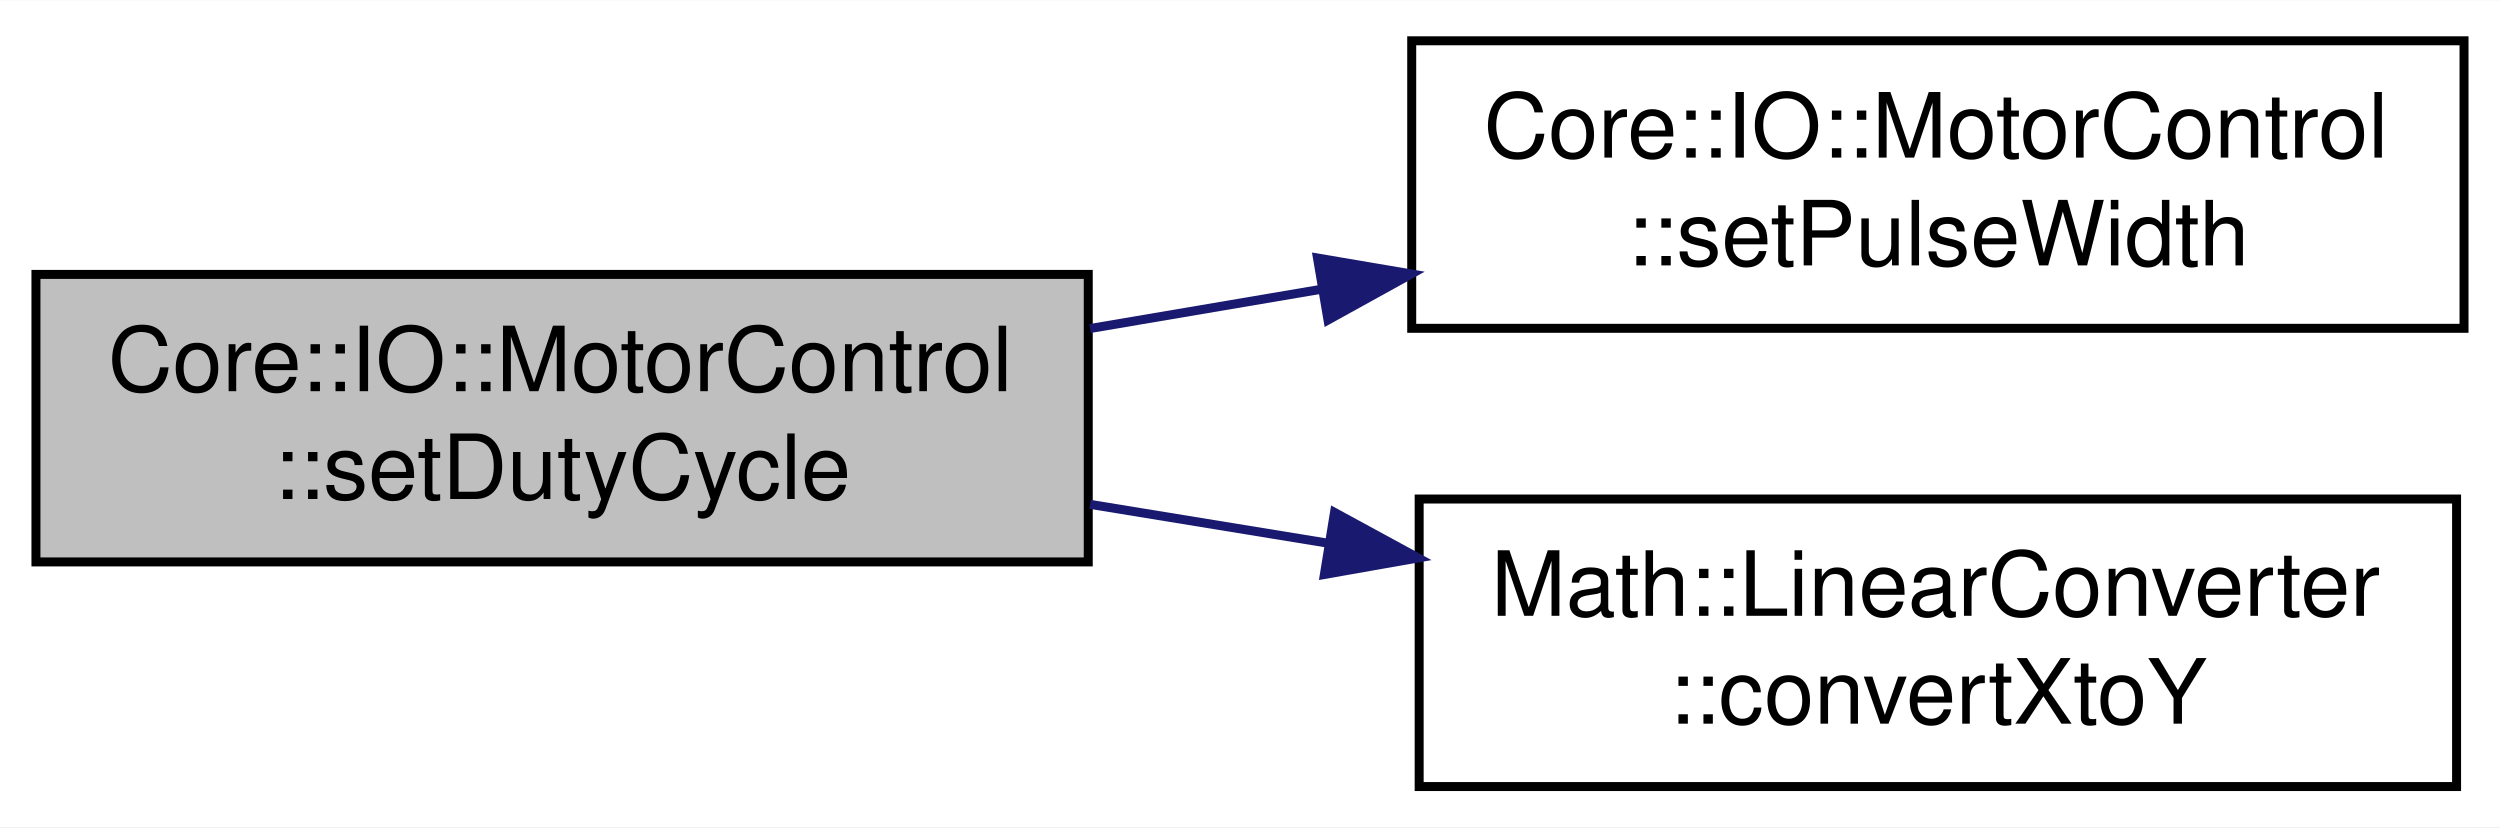
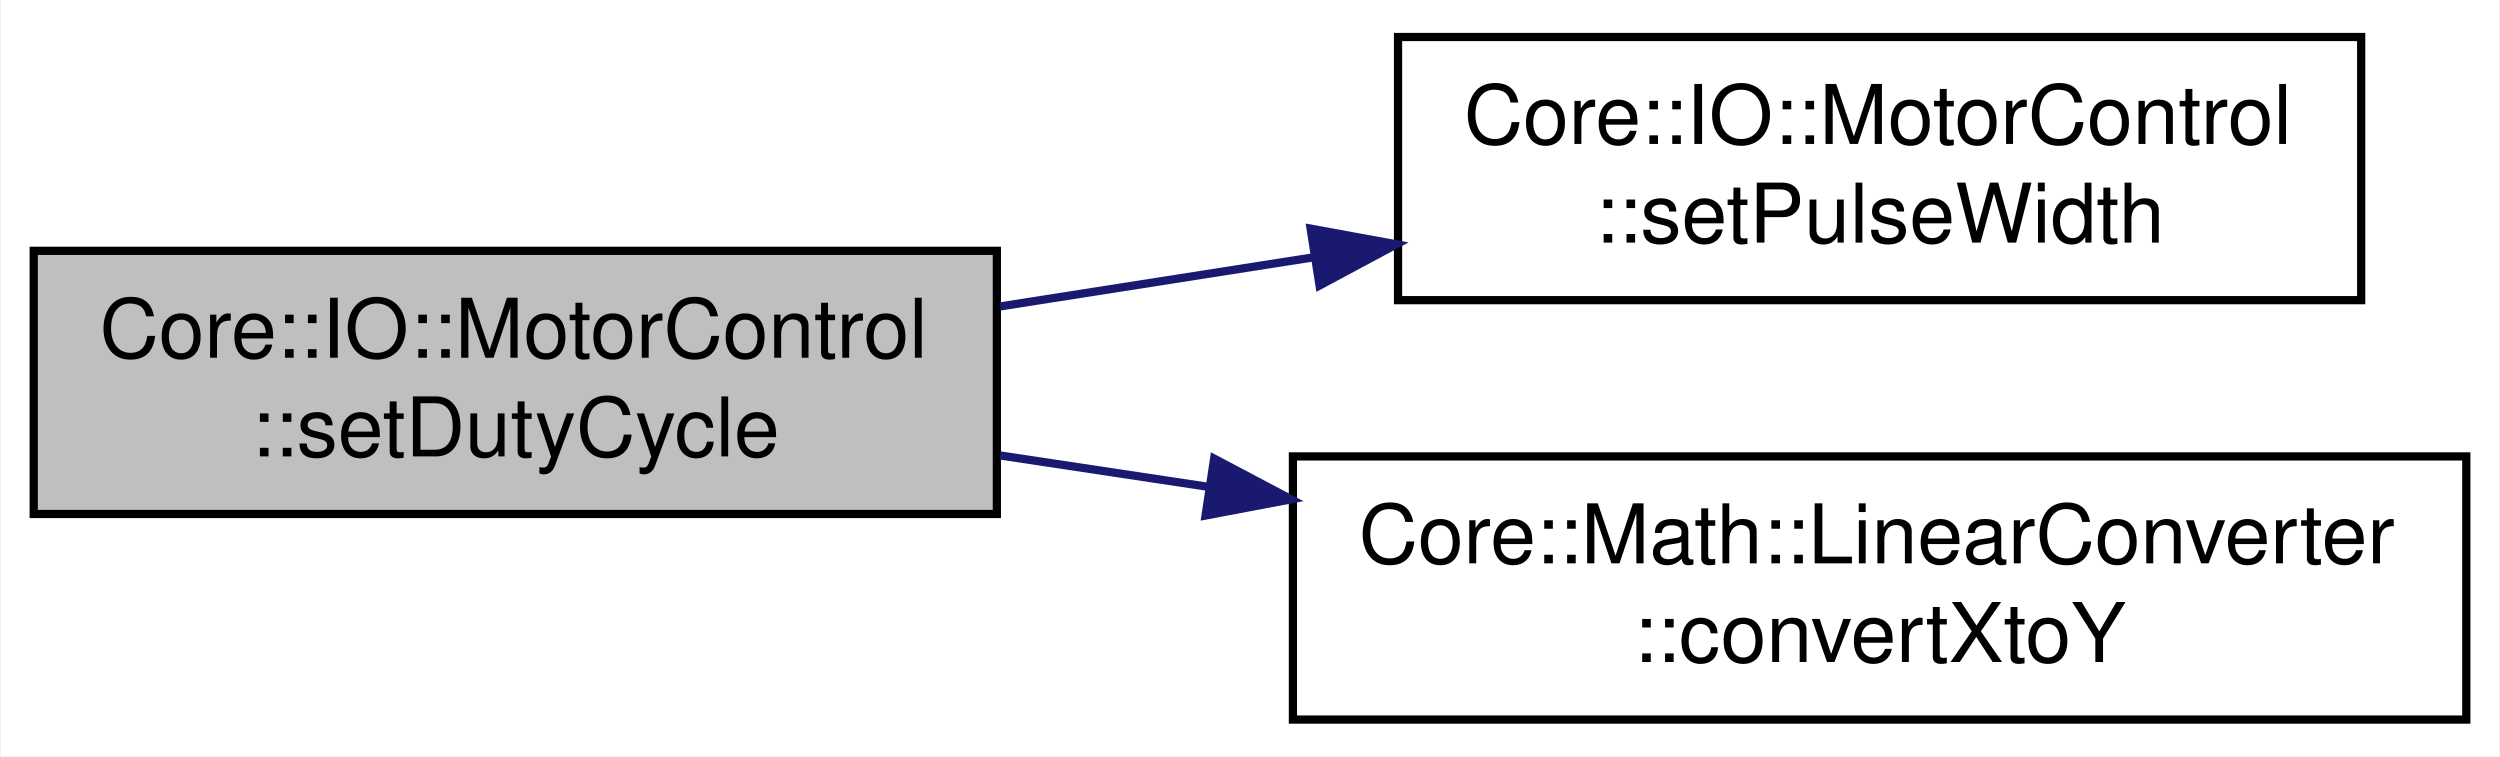
- <svg xmlns="http://www.w3.org/2000/svg" xmlns:xlink="http://www.w3.org/1999/xlink" width="278pt" height="92pt" viewBox="0.00 0.00 278.24 92.00">
+ <svg xmlns="http://www.w3.org/2000/svg" xmlns:xlink="http://www.w3.org/1999/xlink" width="304pt" height="92pt" viewBox="0.00 0.00 303.80 92.00">
  <g id="graph0" class="graph" transform="scale(1 1) rotate(0) translate(4 88)">
-     <polygon fill="#ffffff" stroke="transparent" points="-4,4 -4,-88 274.236,-88 274.236,4 -4,4" />
+     <polygon fill="#ffffff" stroke="transparent" points="-4,4 -4,-88 299.802,-88 299.802,4 -4,4" />
    <g id="node1" class="node">
      <polygon fill="#bfbfbf" stroke="#000000" points="0,-25.5 0,-57.5 117.118,-57.5 117.118,-25.5 0,-25.5" />
      <text text-anchor="start" x="8" y="-44.5" font-family="Helvetica,sans-Serif" font-size="10.00" fill="#000000">Core::IO::MotorControl</text>
      <text text-anchor="middle" x="58.559" y="-32.5" font-family="Helvetica,sans-Serif" font-size="10.00" fill="#000000">::setDutyCycle</text>
    </g>
    <g id="node2" class="node">
      <g id="a_node2">
        <a xlink:href="classCore_1_1IO_1_1MotorControl.html#ac8c377620913c11472dc67a4bb9622b6" target="_top" xlink:title="setPulseWidth sets the pulse width of the signal ">
-           <polygon fill="#ffffff" stroke="#000000" points="153.118,-51.5 153.118,-83.5 270.236,-83.5 270.236,-51.5 153.118,-51.5" />
-           <text text-anchor="start" x="161.118" y="-70.5" font-family="Helvetica,sans-Serif" font-size="10.00" fill="#000000">Core::IO::MotorControl</text>
-           <text text-anchor="middle" x="211.677" y="-58.5" font-family="Helvetica,sans-Serif" font-size="10.00" fill="#000000">::setPulseWidth</text>
+           <polygon fill="#ffffff" stroke="#000000" points="165.901,-51.5 165.901,-83.5 283.019,-83.5 283.019,-51.5 165.901,-51.5" />
+           <text text-anchor="start" x="173.901" y="-70.5" font-family="Helvetica,sans-Serif" font-size="10.00" fill="#000000">Core::IO::MotorControl</text>
+           <text text-anchor="middle" x="224.46" y="-58.5" font-family="Helvetica,sans-Serif" font-size="10.00" fill="#000000">::setPulseWidth</text>
        </a>
      </g>
    </g>
    <g id="edge1" class="edge">
-       <path fill="none" stroke="#191970" d="M117.32,-51.478C125.746,-52.909 134.476,-54.391 143.071,-55.85" />
-       <polygon fill="#191970" stroke="#191970" points="142.628,-59.325 153.073,-57.549 143.8,-52.424 142.628,-59.325" />
+       <path fill="none" stroke="#191970" d="M117.517,-50.74C129.863,-52.675 142.985,-54.731 155.653,-56.717" />
+       <polygon fill="#191970" stroke="#191970" points="155.271,-60.199 165.692,-58.29 156.355,-53.284 155.271,-60.199" />
    </g>
    <g id="node3" class="node">
      <g id="a_node3">
-         <a xlink:href="classMath_1_1LinearConverter.html#a0b41880c7734a6edf56ccf798dfc693b" target="_top" xlink:title="convertXtoY getter. Uses y = mx + b. ">
-           <polygon fill="#ffffff" stroke="#000000" points="153.947,-.5 153.947,-32.5 269.407,-32.5 269.407,-.5 153.947,-.5" />
-           <text text-anchor="start" x="161.947" y="-19.5" font-family="Helvetica,sans-Serif" font-size="10.00" fill="#000000">Math::LinearConverter</text>
-           <text text-anchor="middle" x="211.677" y="-7.5" font-family="Helvetica,sans-Serif" font-size="10.00" fill="#000000">::convertXtoY</text>
+         <a xlink:href="classCore_1_1Math_1_1LinearConverter.html#a9c23dfff74ecda38d7187d10fef90774" target="_top" xlink:title="convertXtoY getter. Uses y = mx + b. ">
+           <polygon fill="#ffffff" stroke="#000000" points="153.118,-.5 153.118,-32.5 295.802,-32.5 295.802,-.5 153.118,-.5" />
+           <text text-anchor="start" x="161.118" y="-19.5" font-family="Helvetica,sans-Serif" font-size="10.00" fill="#000000">Core::Math::LinearConverter</text>
+           <text text-anchor="middle" x="224.46" y="-7.5" font-family="Helvetica,sans-Serif" font-size="10.00" fill="#000000">::convertXtoY</text>
        </a>
      </g>
    </g>
    <g id="edge2" class="edge">
-       <path fill="none" stroke="#191970" d="M117.32,-31.906C126.022,-30.485 135.047,-29.012 143.914,-27.564" />
-       <polygon fill="#191970" stroke="#191970" points="144.525,-31.011 153.831,-25.945 143.397,-24.102 144.525,-31.011" />
+       <path fill="none" stroke="#191970" d="M117.517,-32.615C125.75,-31.375 134.329,-30.082 142.888,-28.792" />
+       <polygon fill="#191970" stroke="#191970" points="143.538,-32.234 152.905,-27.283 142.495,-25.312 143.538,-32.234" />
    </g>
  </g>
</svg>
